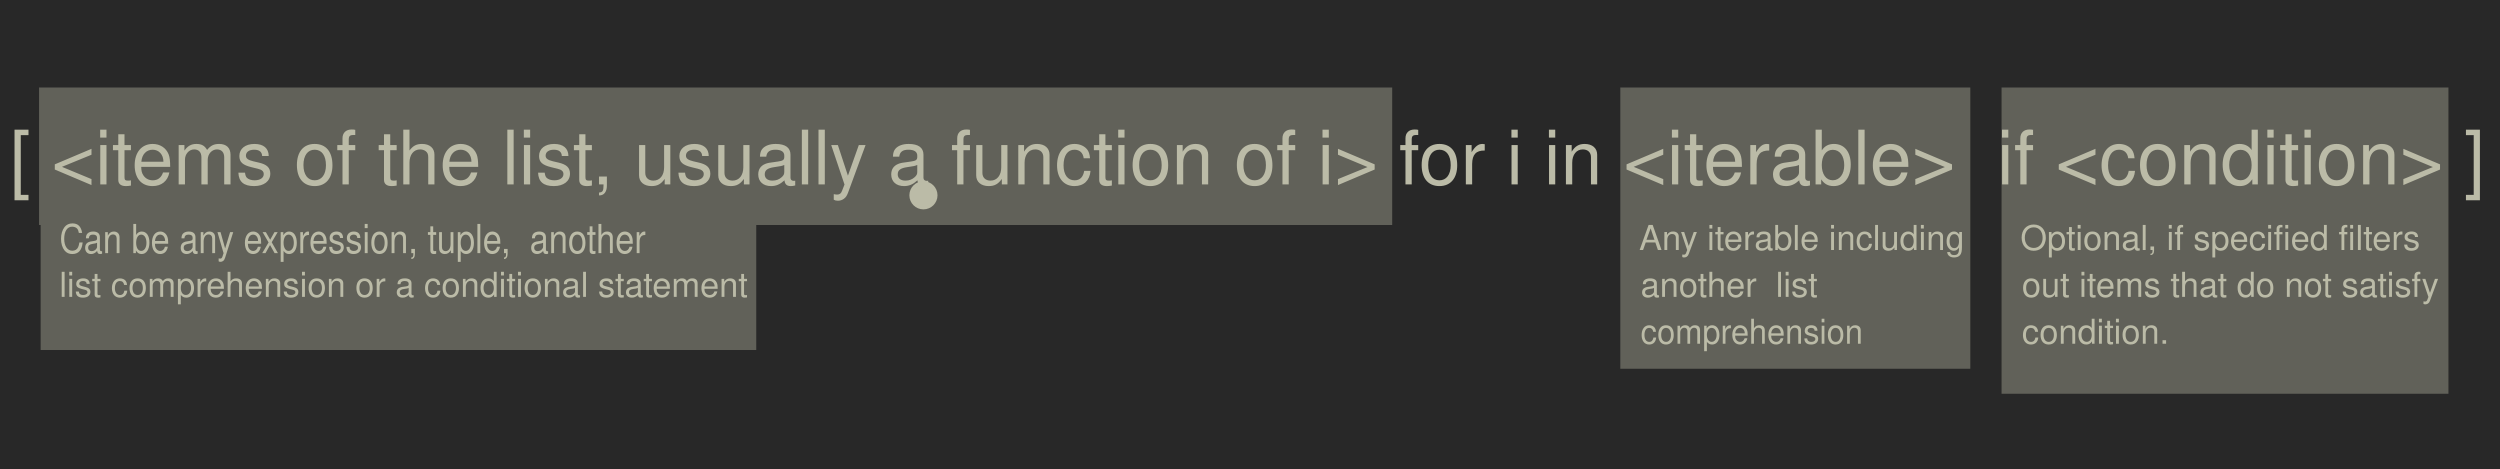
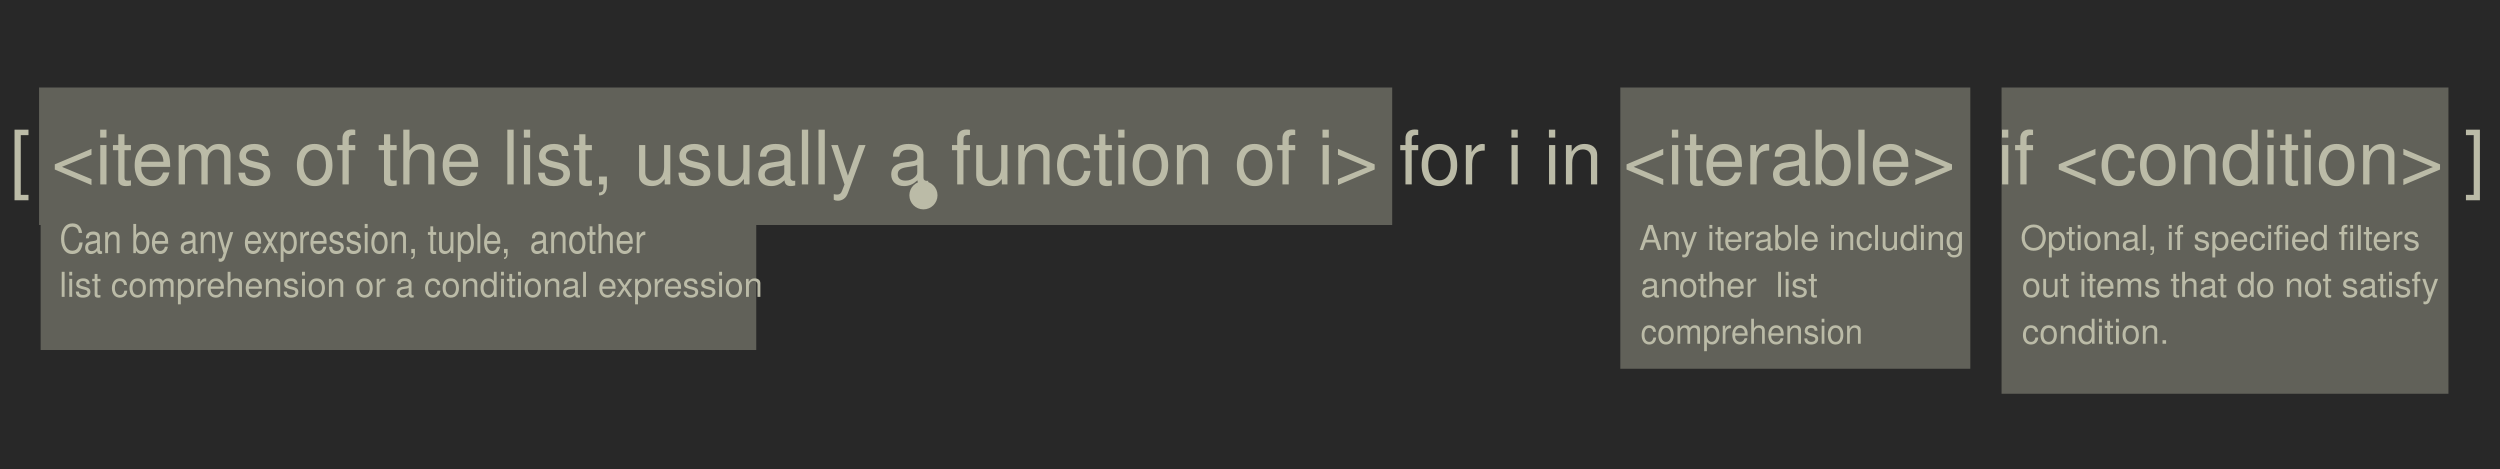
<svg xmlns="http://www.w3.org/2000/svg" width="800" height="150">
  <g>
    <rect fill="#282828" id="canvas_background" height="152" width="802" y="-1" x="-1" />
    <g display="none" overflow="visible" y="0" x="0" height="100%" width="100%" id="canvasGrid">
      <rect fill="url(#gridpattern)" stroke-width="0" y="0" x="0" height="100%" width="100%" />
    </g>
  </g>
  <g>
    <text stroke="#000" transform="matrix(28.57845,0,0,1,-1723.653,0) " xml:space="preserve" text-anchor="left" font-family="Helvetica, Arial, sans-serif" font-size="24" id="svg_1" y="134" x="62.5" stroke-width="0" fill="#000000" />
    <text xml:space="preserve" text-anchor="left" font-family="Helvetica, Arial, sans-serif" font-size="24" id="svg_2" y="59" x="3.117" stroke-opacity="null" stroke-width="0" stroke="#000" fill="#bbbba7">[ &lt;items of the list, usually a function of i&gt; for i in &lt;iterable&gt;  if &lt;condition&gt; ]</text>
    <ellipse ry="4.5" id="svg_4" cy="62.5" cx="295.5" stroke-opacity="null" stroke-width="0" stroke="#000" fill="#bbbba7" />
    <ellipse id="svg_7" cy="84" cx="110.5" stroke-opacity="null" stroke-width="0" stroke="#000" fill="#bbbba7" />
    <rect stroke="#000" opacity="0.39" id="svg_8" height="44" width="433" y="28" x="12.5" fill-opacity="null" stroke-opacity="null" stroke-width="0" fill="#bbbba7" />
    <rect id="svg_9" height="1" width="0" y="114" x="686.5" fill-opacity="null" stroke-opacity="null" stroke-width="0" stroke="#000" fill="#bbbba7" />
    <rect stroke="#000" opacity="0.39" id="svg_11" height="40" width="229" y="72" x="13" fill-opacity="null" stroke-opacity="null" stroke-width="0" fill="#bbbba7" />
    <text stroke="#000" transform="matrix(1,0,0,1.166667,0,-12.33333) " xml:space="preserve" text-anchor="left" font-family="Helvetica, Arial, sans-serif" font-size="11" id="svg_13" y="80" x="19" fill-opacity="null" stroke-opacity="null" stroke-width="0" fill="#bbbba7">Can be any expression, tuple,  another</text>
-     <text xml:space="preserve" text-anchor="left" font-family="Helvetica, Arial, sans-serif" font-size="11" id="svg_15" y="95" x="19" fill-opacity="null" stroke-opacity="null" stroke-width="0" stroke="#000" fill="#bbbba7">list comprehension or a conditional statement</text>
+     <text xml:space="preserve" text-anchor="left" font-family="Helvetica, Arial, sans-serif" font-size="11" id="svg_15" y="95" x="19" fill-opacity="null" stroke-opacity="null" stroke-width="0" stroke="#000" fill="#bbbba7">list comprehension or a conditional expression</text>
    <rect stroke="#000" opacity="0.39" id="svg_16" height="90" width="112" y="28" x="518.5" fill-opacity="null" stroke-opacity="null" stroke-width="0" fill="#bbbba7" />
    <text xml:space="preserve" text-anchor="left" font-family="Helvetica, Arial, sans-serif" font-size="11" id="svg_17" y="80" x="524.5" fill-opacity="null" stroke-opacity="null" stroke-width="0" stroke="#000" fill="#bbbba7">Any iterable including</text>
    <text xml:space="preserve" text-anchor="left" font-family="Helvetica, Arial, sans-serif" font-size="11" id="svg_18" y="95" x="525" fill-opacity="null" stroke-opacity="null" stroke-width="0" stroke="#000" fill="#bbbba7">another  list</text>
    <text stroke="#000" transform="matrix(0.9468107,0,0,1,27.92437,0) " xml:space="preserve" text-anchor="left" font-family="Helvetica, Arial, sans-serif" font-size="11" id="svg_19" y="110" x="525" fill-opacity="null" stroke-opacity="null" stroke-width="0" fill="#bbbba7">comprehension</text>
    <rect opacity="0.39" id="svg_20" height="98" width="143" y="28" x="640.5" fill-opacity="null" stroke-opacity="null" stroke-width="0" stroke="#000" fill="#bbbba7" />
    <text xml:space="preserve" text-anchor="left" font-family="Helvetica, Arial, sans-serif" font-size="11" id="svg_21" y="80" x="646.5" fill-opacity="null" stroke-opacity="null" stroke-width="0" stroke="#000" fill="#bbbba7">Optional, if specified filters</text>
    <text xml:space="preserve" text-anchor="left" font-family="Helvetica, Arial, sans-serif" font-size="11" id="svg_23" y="95" x="647" fill-opacity="null" stroke-opacity="null" stroke-width="0" stroke="#000" fill="#bbbba7">out items that do not satisfy</text>
    <text style="cursor: move;" xml:space="preserve" text-anchor="left" font-family="Helvetica, Arial, sans-serif" font-size="11" id="svg_24" y="110" x="647" fill-opacity="null" stroke-opacity="null" stroke-width="0" stroke="#000" fill="#bbbba7">condition.</text>
  </g>
</svg>
